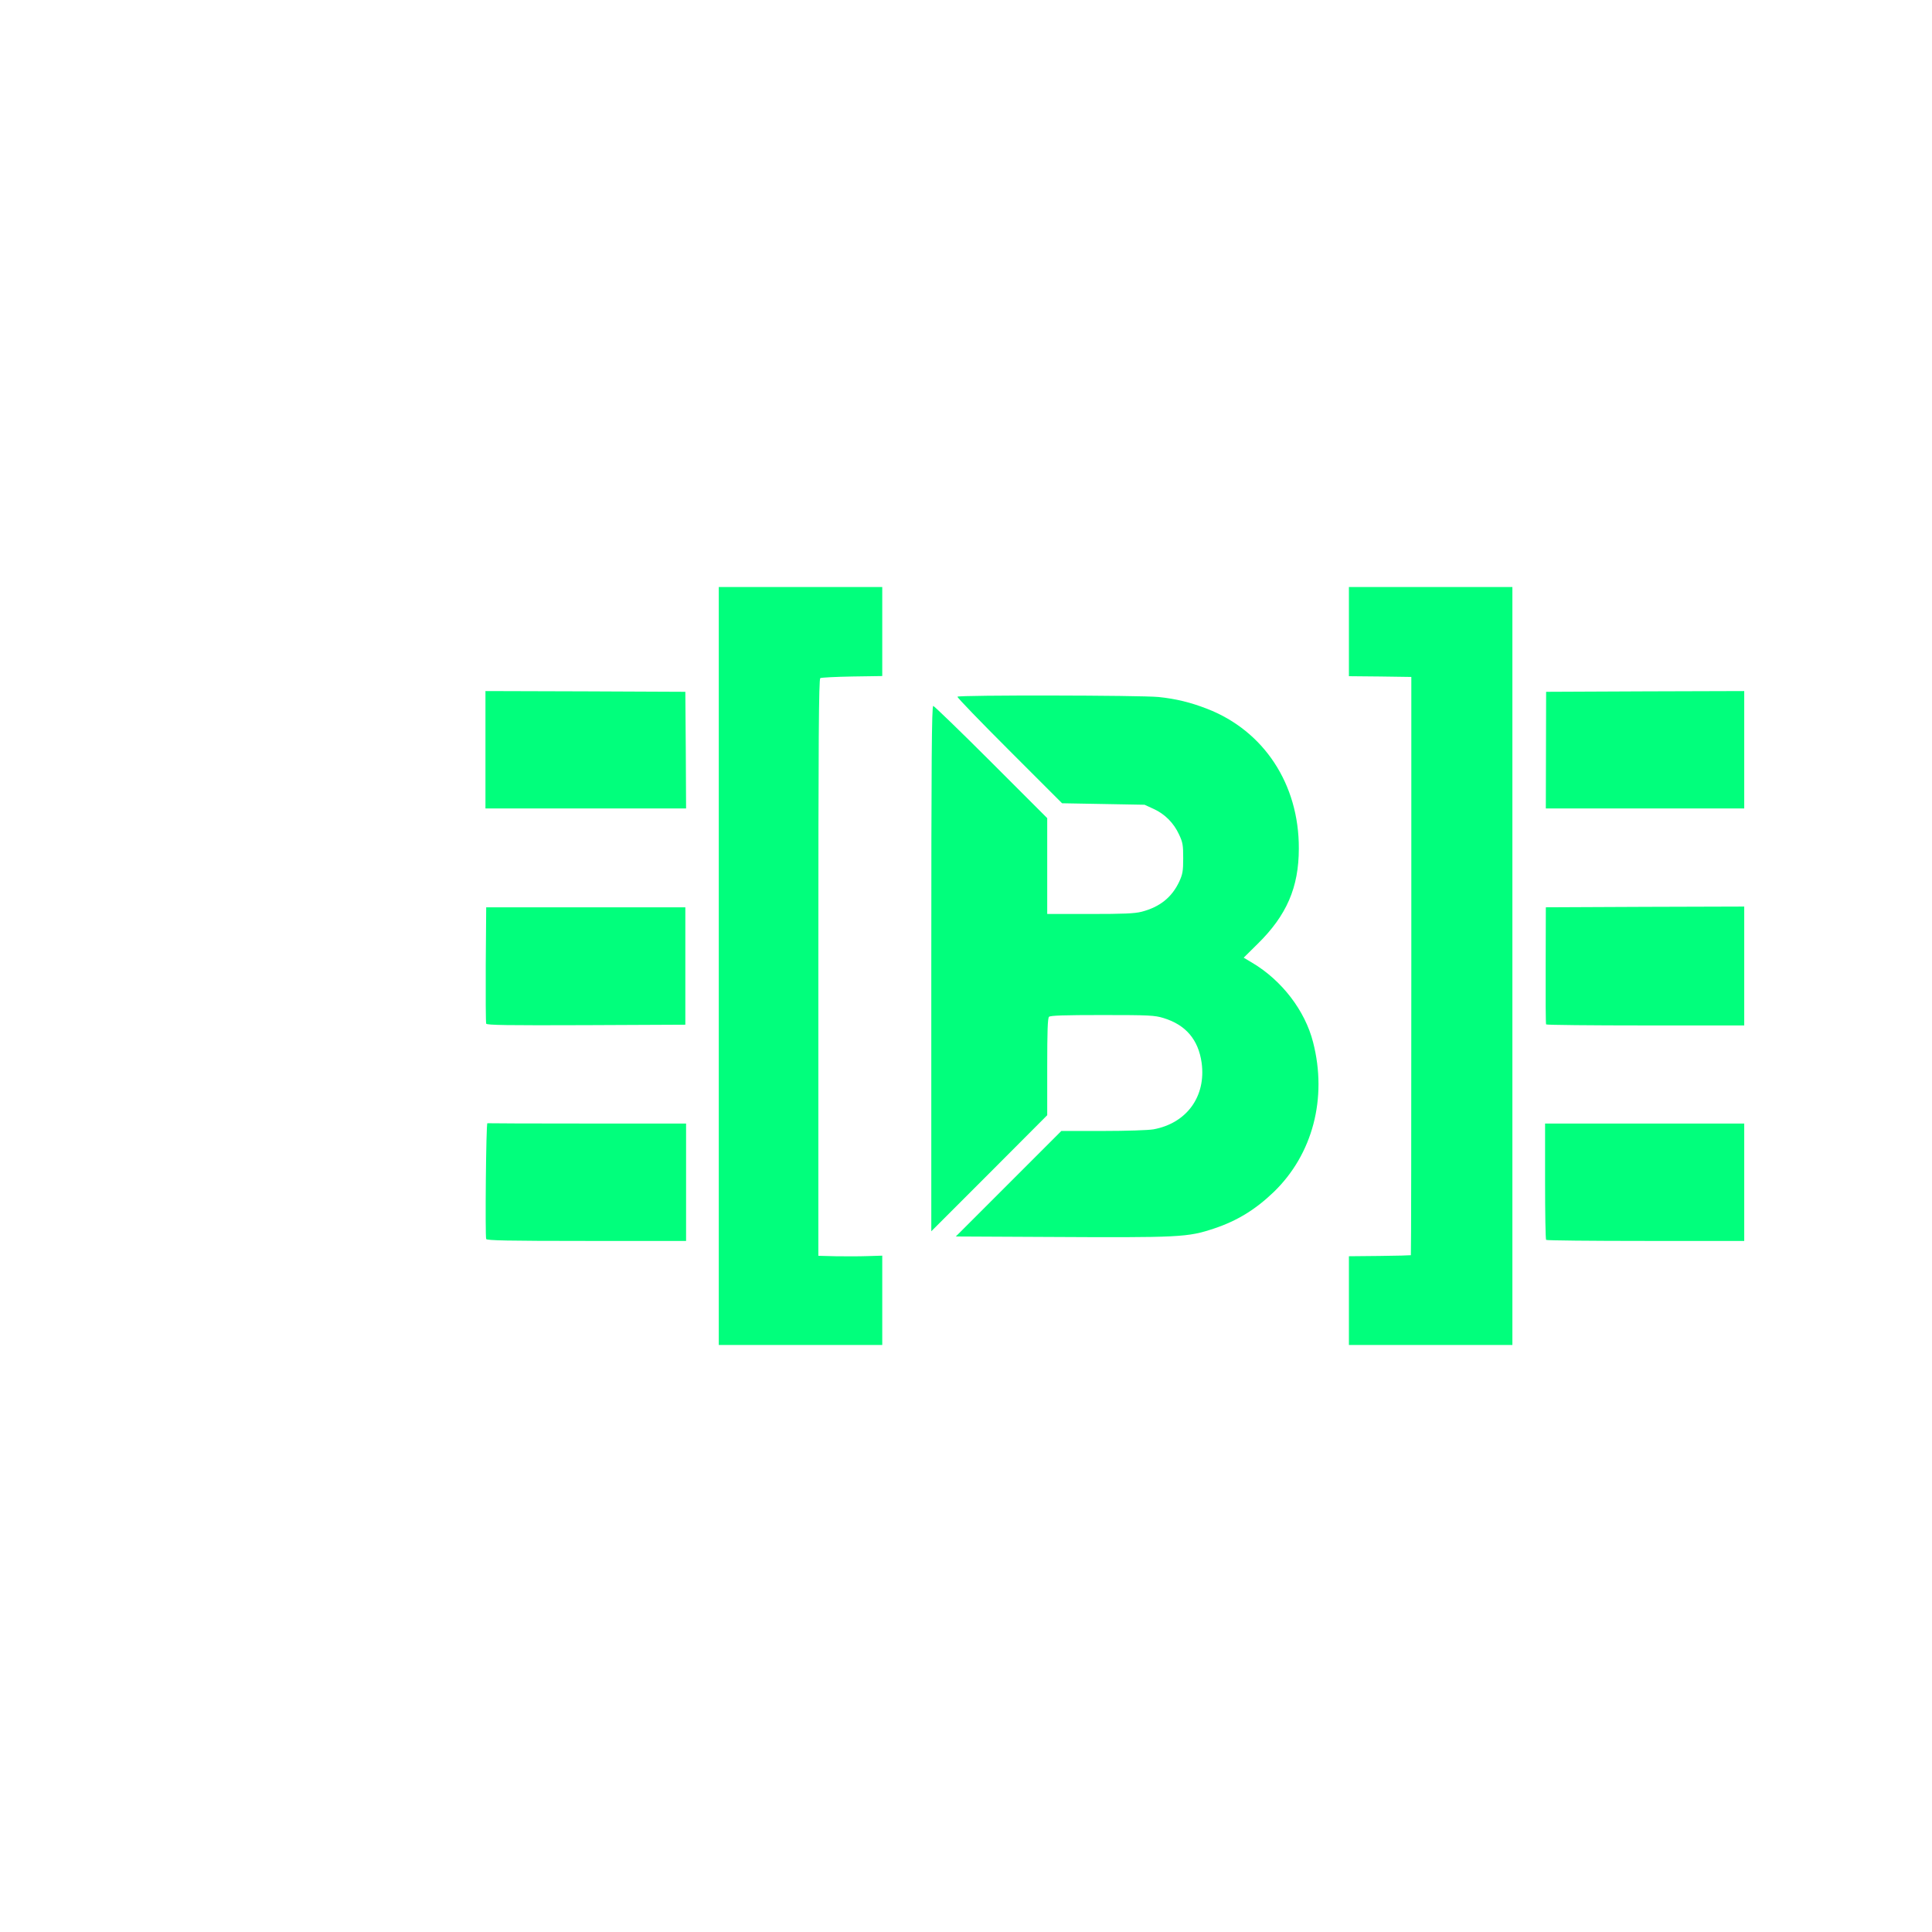
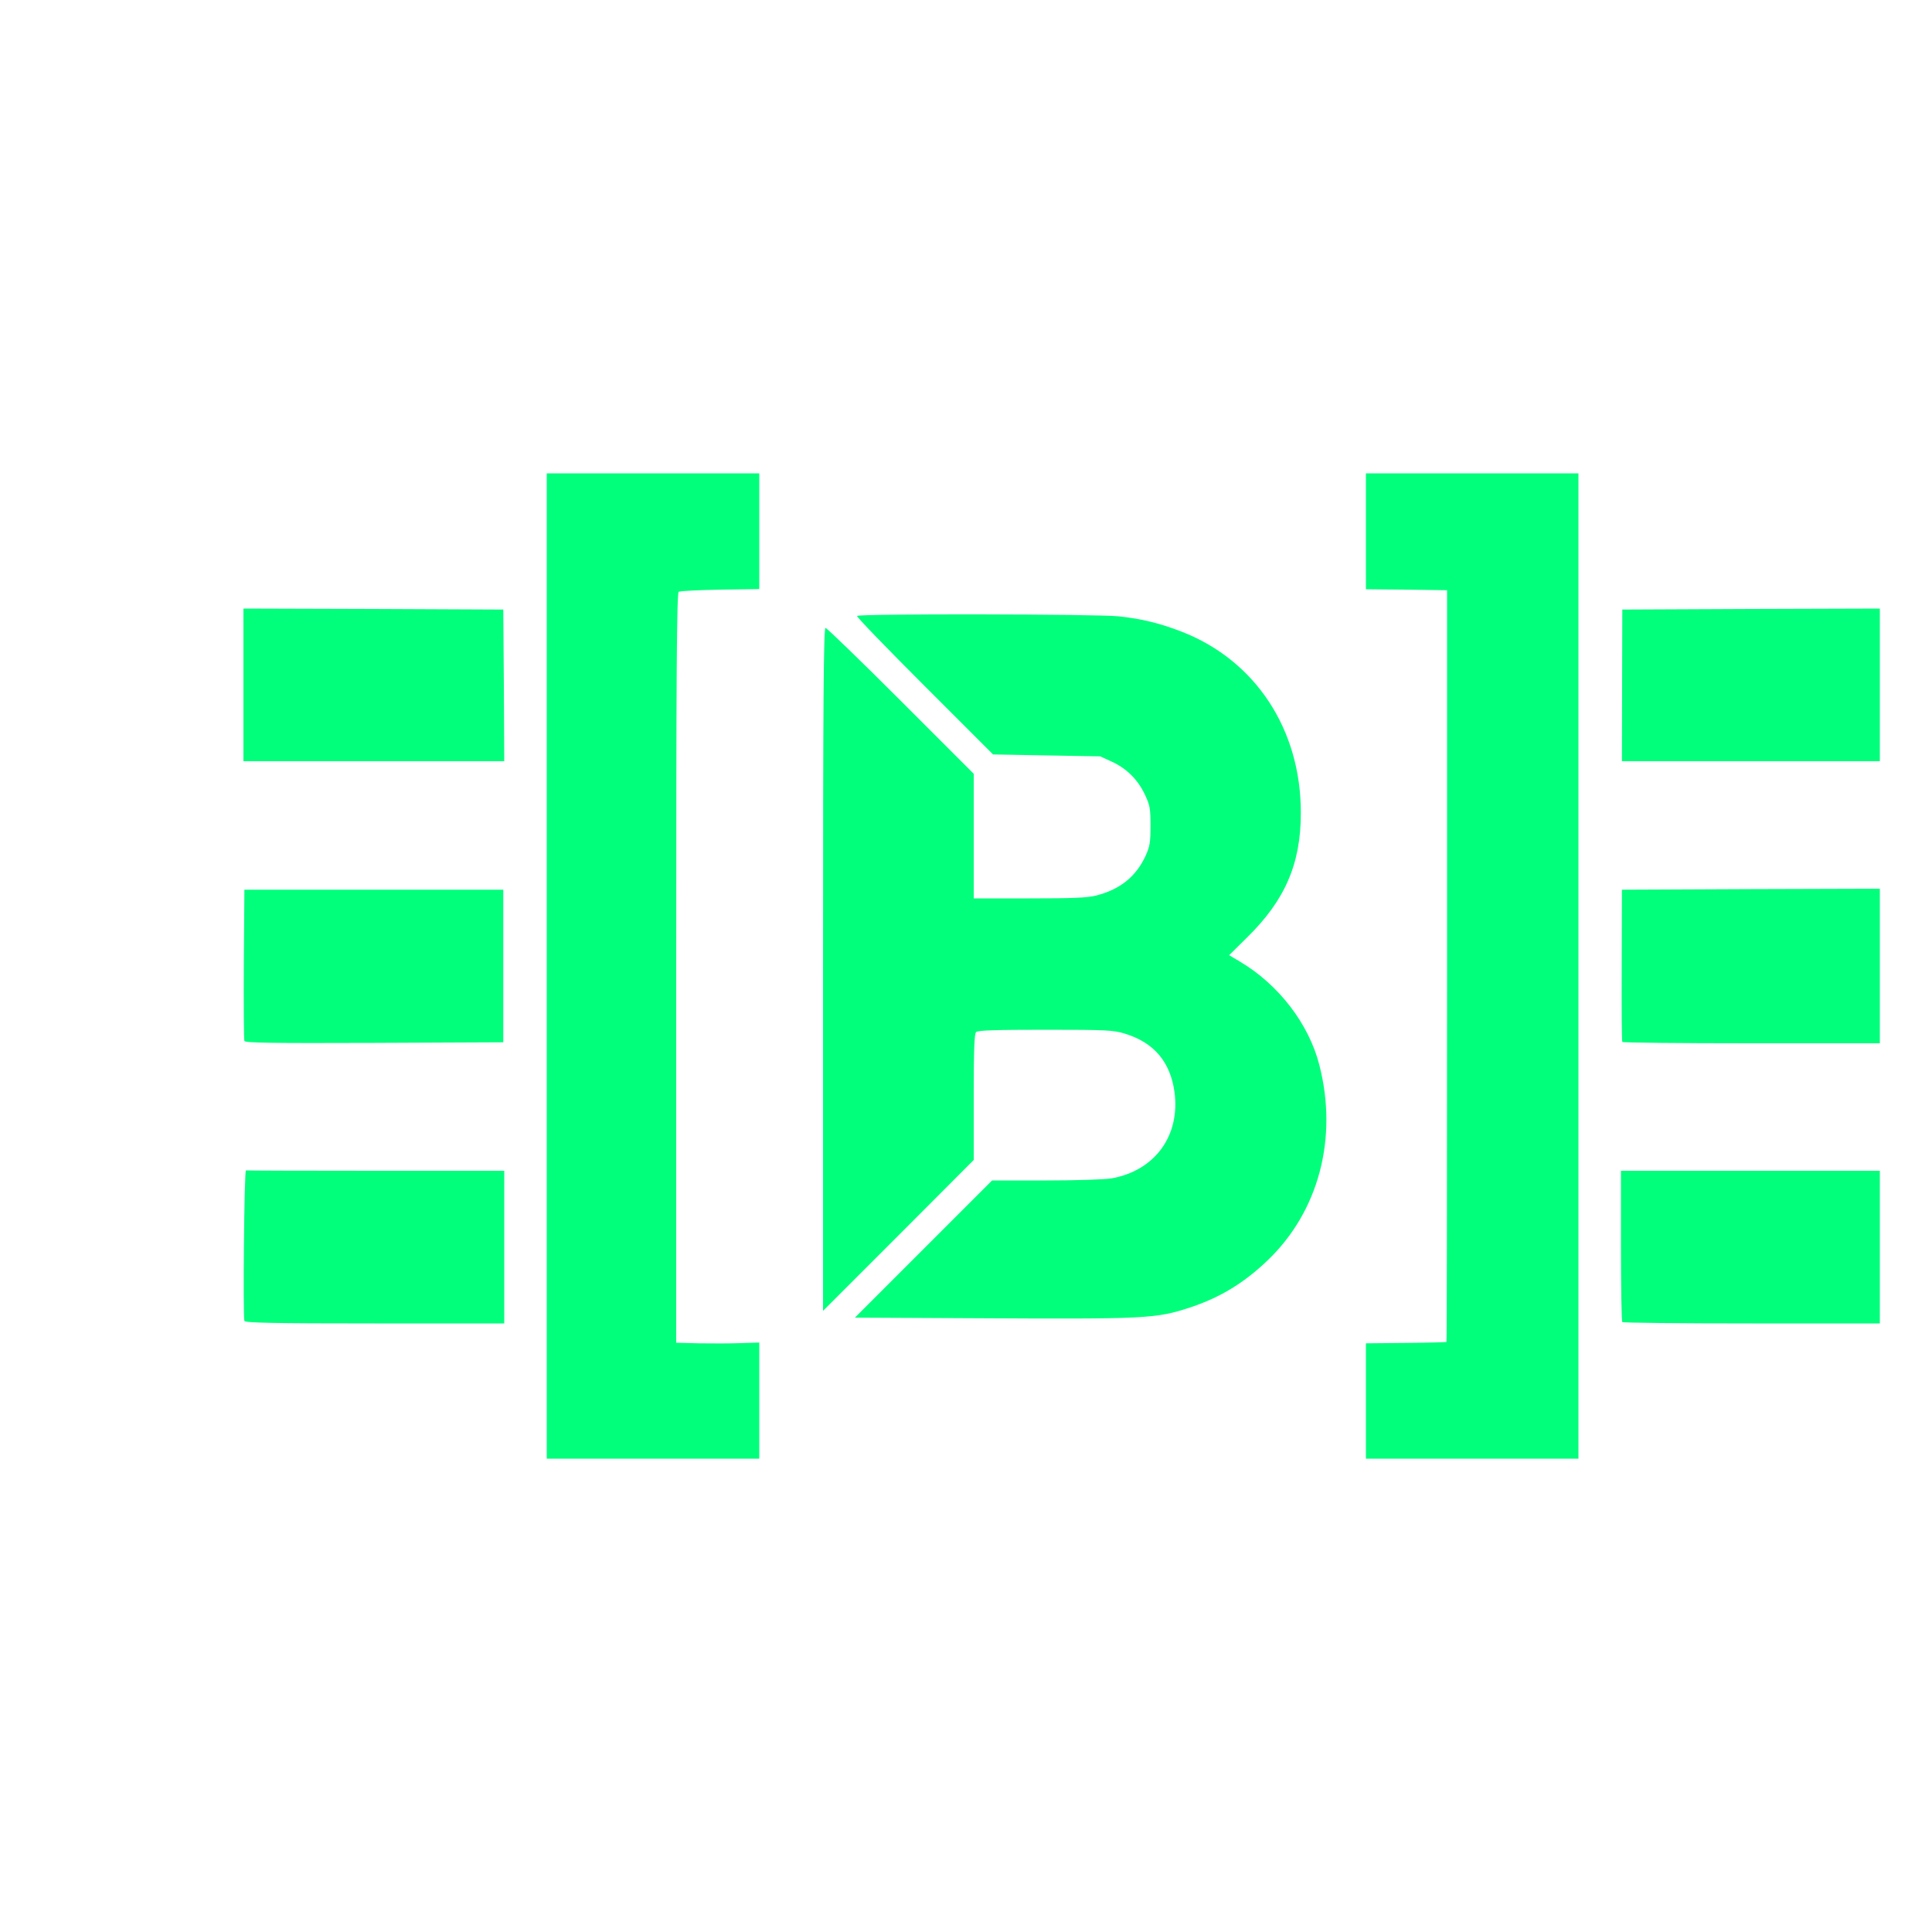
- <svg xmlns="http://www.w3.org/2000/svg" version="1.1" width="1024px" height="1024px" viewBox="-954.6 -552.0 5200 5200">
+ <svg xmlns="http://www.w3.org/2000/svg" version="1.1" width="1024px" height="1024px" viewBox="-152.0 48.0 4000 4000" preserveAspectRatio="xMidYMid meet">
  <g fill="#01ff7c">
    <path d="M980 2048 l0 -1020 220 0 220 0 0 119.60 0 120 -80.80 1.20 c-44.80 0.80 -83.60 2.80 -86 4.40 -4 2.80 -5.20 162.80 -5.20 779.20 l0 775.60 47.20 1.20 c25.60 0.40 64.40 0.40 86 -0.40 l38.80 -1.20 0 120 0 120.40 -220 0 -220 0 0 -1020z" />
    <path d="M2676 2948.80 l0 -119.60 82.80 -0.80 c45.60 -0.40 83.60 -1.60 84 -2 0.80 -0.40 1.20 -350.80 1.20 -778.80 l0 -777.60 -84 -1.20 -84 -0.80 0 -120 0 -120 220 0 220 0 0 1020 0 1020 -220 0 -220 0 0 -119.20z" />
    <path d="M354 2782.80 c-3.20 -8 -0.40 -312.80 3.20 -311.60 1.60 0.40 122.40 0.80 268.80 0.80 l266 0 0 158 0 158 -268 0 c-211.20 0 -268.80 -1.20 -270 -5.20z" />
    <path d="M3206.80 2785.20 c-1.60 -1.20 -2.80 -72.40 -2.80 -158 l0 -155.20 268 0 268 0 0 158 0 158 -265.20 0 c-146 0 -266.80 -1.20 -268 -2.80z" />
    <path d="M1858 2777.20 l-240 -1.20 142 -142 142 -142 112.40 0 c63.20 0 122.40 -2 135.60 -4.40 89.60 -16.40 142 -88.80 129.60 -179.20 -8.80 -62 -42.40 -102 -102.80 -120.40 -23.60 -7.20 -37.60 -8 -164.40 -8 -102.80 0 -140 1.20 -143.60 4.80 -3.60 3.60 -4.80 39.20 -4.80 134.80 l0 130 -156 156.40 -156 156 0 -706.80 c0 -564.80 1.20 -707.20 5.20 -707.20 2.40 0 72.80 68 156 151.20 l150.80 150.80 0 129.20 0 128.80 115.20 0 c90.40 0 120 -1.20 138.80 -6 49.20 -12.80 81.60 -38.80 101.60 -81.60 8.80 -19.60 10.40 -27.60 10.40 -62.40 0 -35.60 -1.20 -42.80 -11.20 -64 -14.40 -31.20 -38 -54.80 -68.40 -68.80 l-24.40 -11.20 -110.80 -2 -111.20 -2 -141.60 -141.60 c-78 -78 -141.20 -143.20 -140 -145.20 3.20 -4.80 493.20 -4 541.20 0.80 46.80 4.80 86 14.40 130.40 31.60 153.20 59.20 248 203.20 247.20 376.40 0 104.40 -32.80 180 -111.20 256.80 l-37.20 36.80 22.80 13.60 c79.60 47.20 142.40 128.80 164 214 38.80 150.80 -1.20 302 -106 403.20 -49.20 47.20 -98 77.20 -160 98 -72.40 24 -89.20 24.80 -455.60 22.80z" />
    <path d="M354 2203.20 c-1.20 -2.80 -1.60 -74.40 -1.20 -159.20 l1.20 -154 268 0 268 0 0 158 0 158 -267.20 1.20 c-211.60 0.80 -267.60 0 -268.80 -4z" />
    <path d="M3206.80 2205.20 c-1.20 -2 -1.60 -73.20 -1.20 -159.20 l0.40 -156 267.20 -1.20 266.80 -0.80 0 160 0 160 -265.60 0 c-146.40 0 -266.80 -1.20 -267.60 -2.80z" />
    <path d="M352 1466 l0 -158 269.20 0.80 268.80 1.20 1.20 157.20 0.80 156.80 -270 0 -270 0 0 -158z" />
    <path d="M3206.40 1466.80 l0.40 -156.80 266.40 -1.20 266.80 -0.80 0 158 0 158 -266.80 0 -267.20 0 0.40 -157.20z" />
  </g>
</svg>
